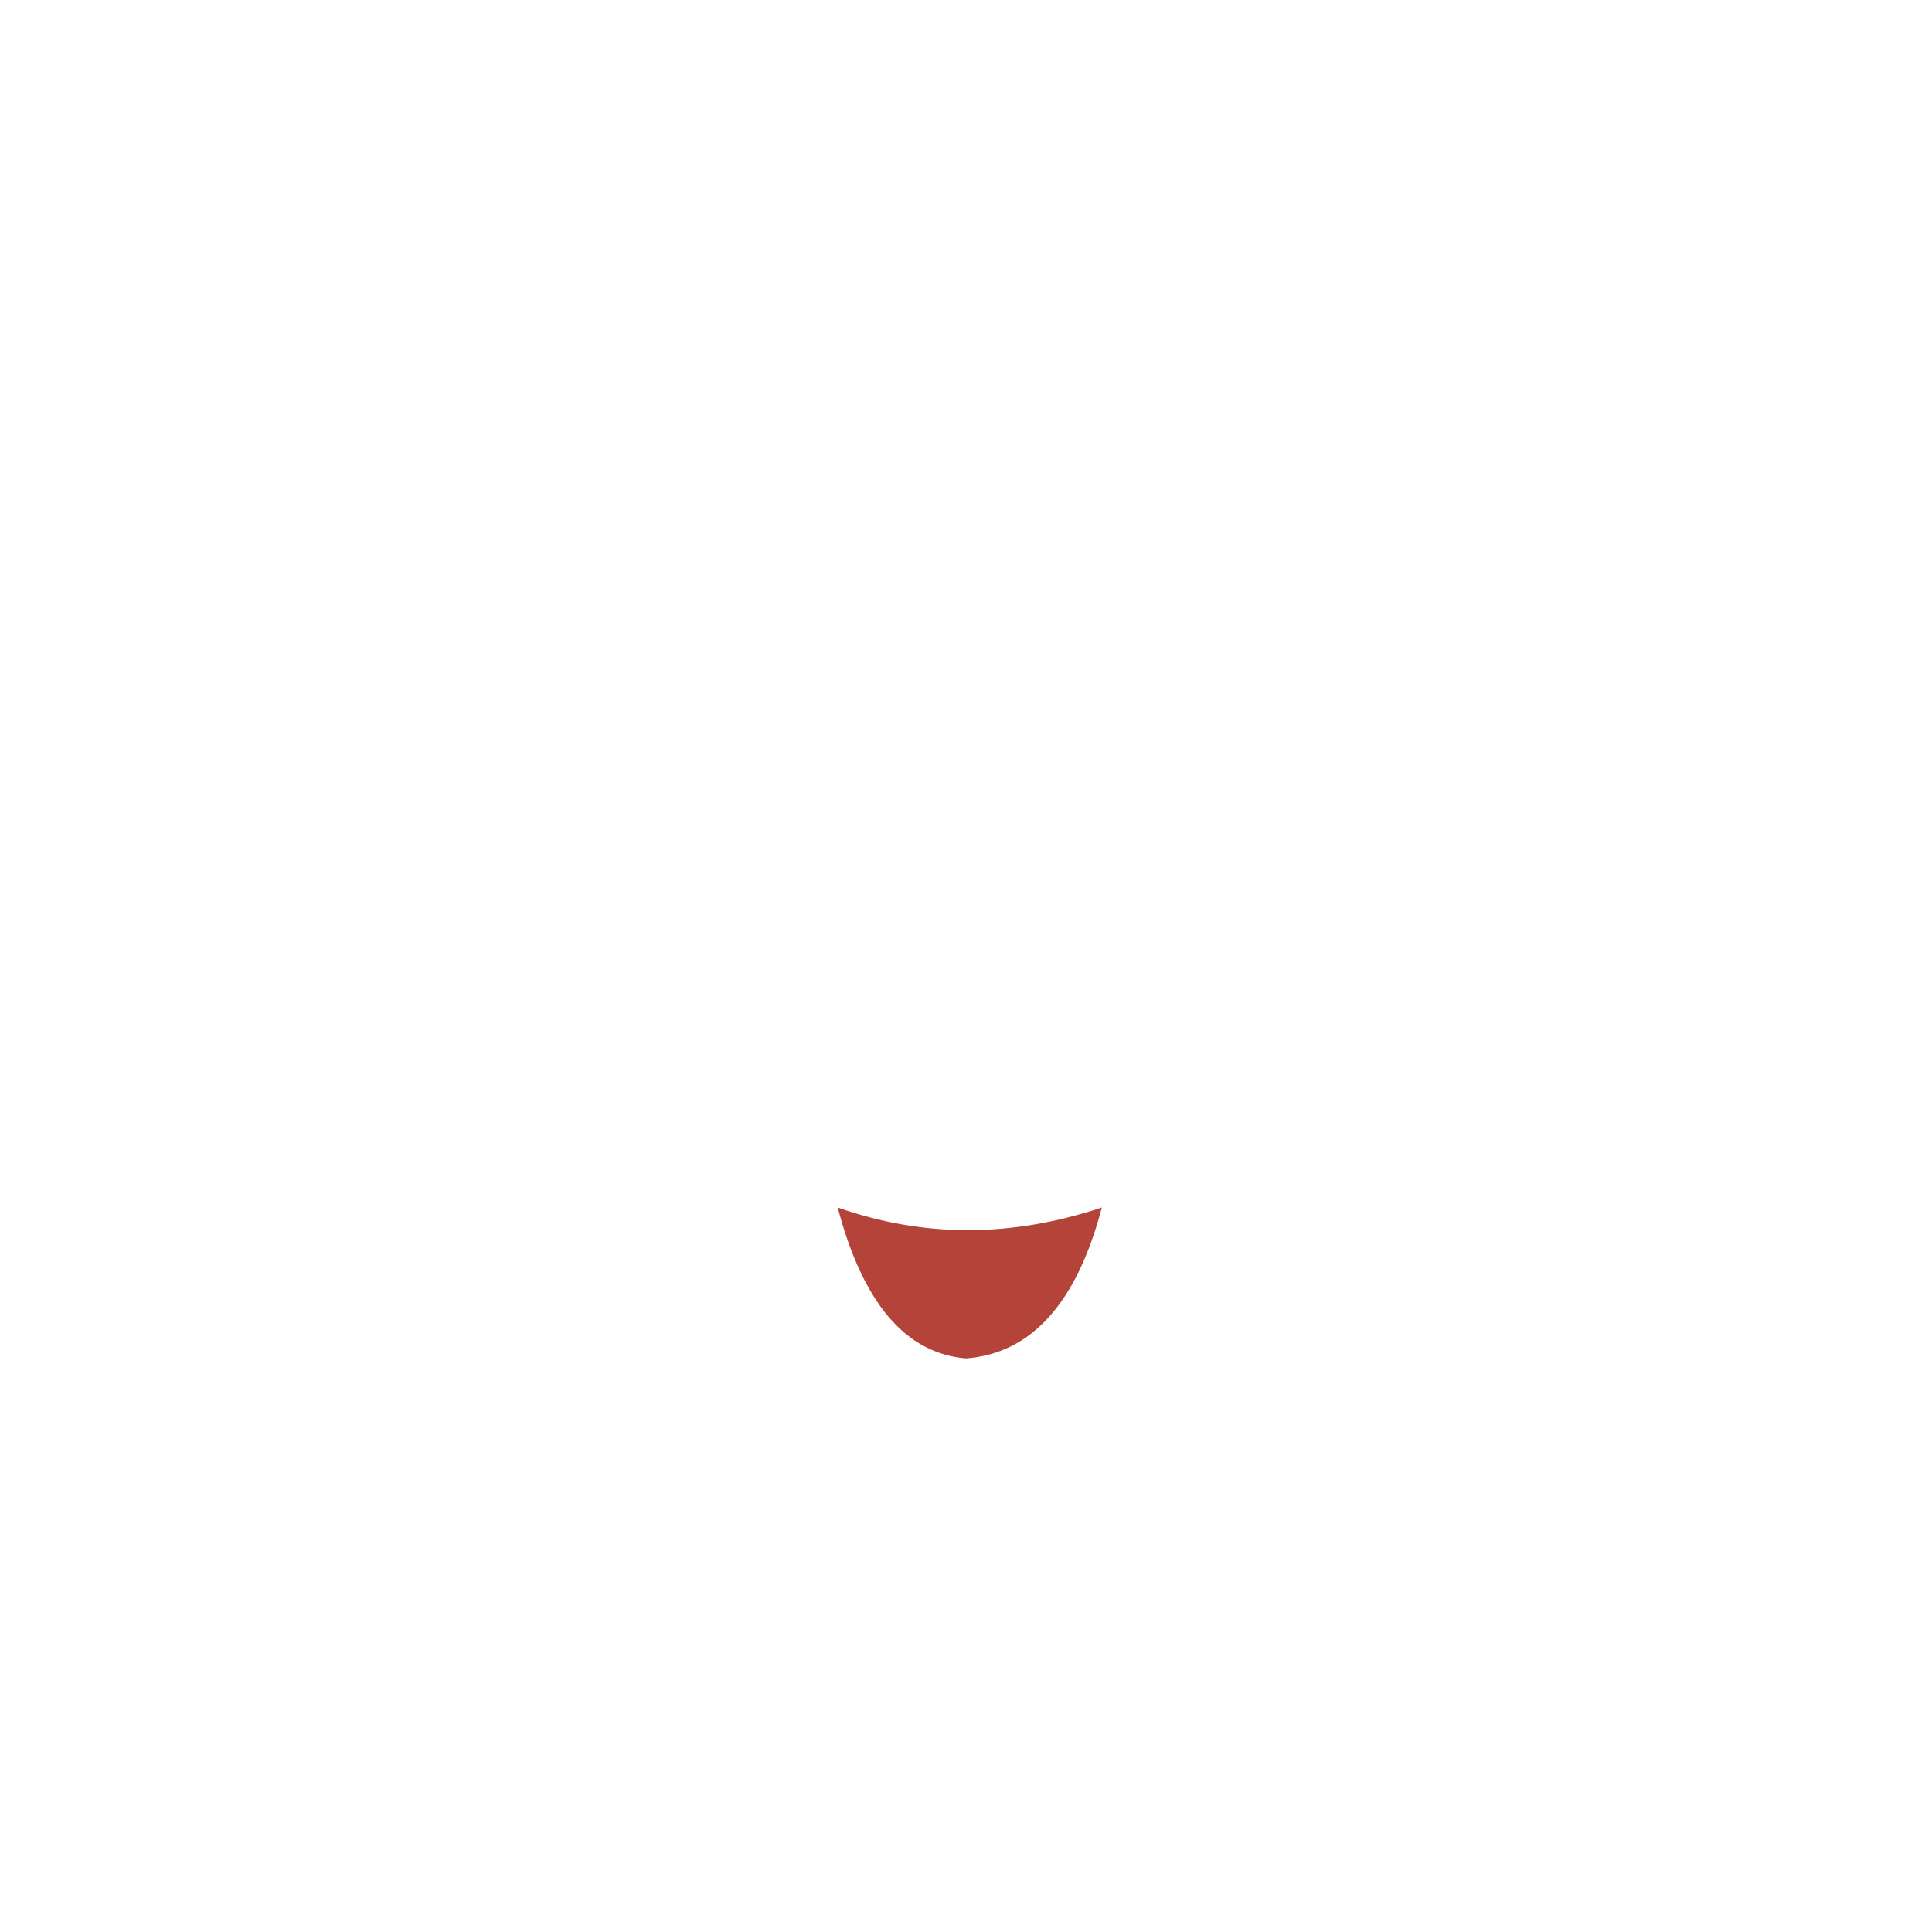
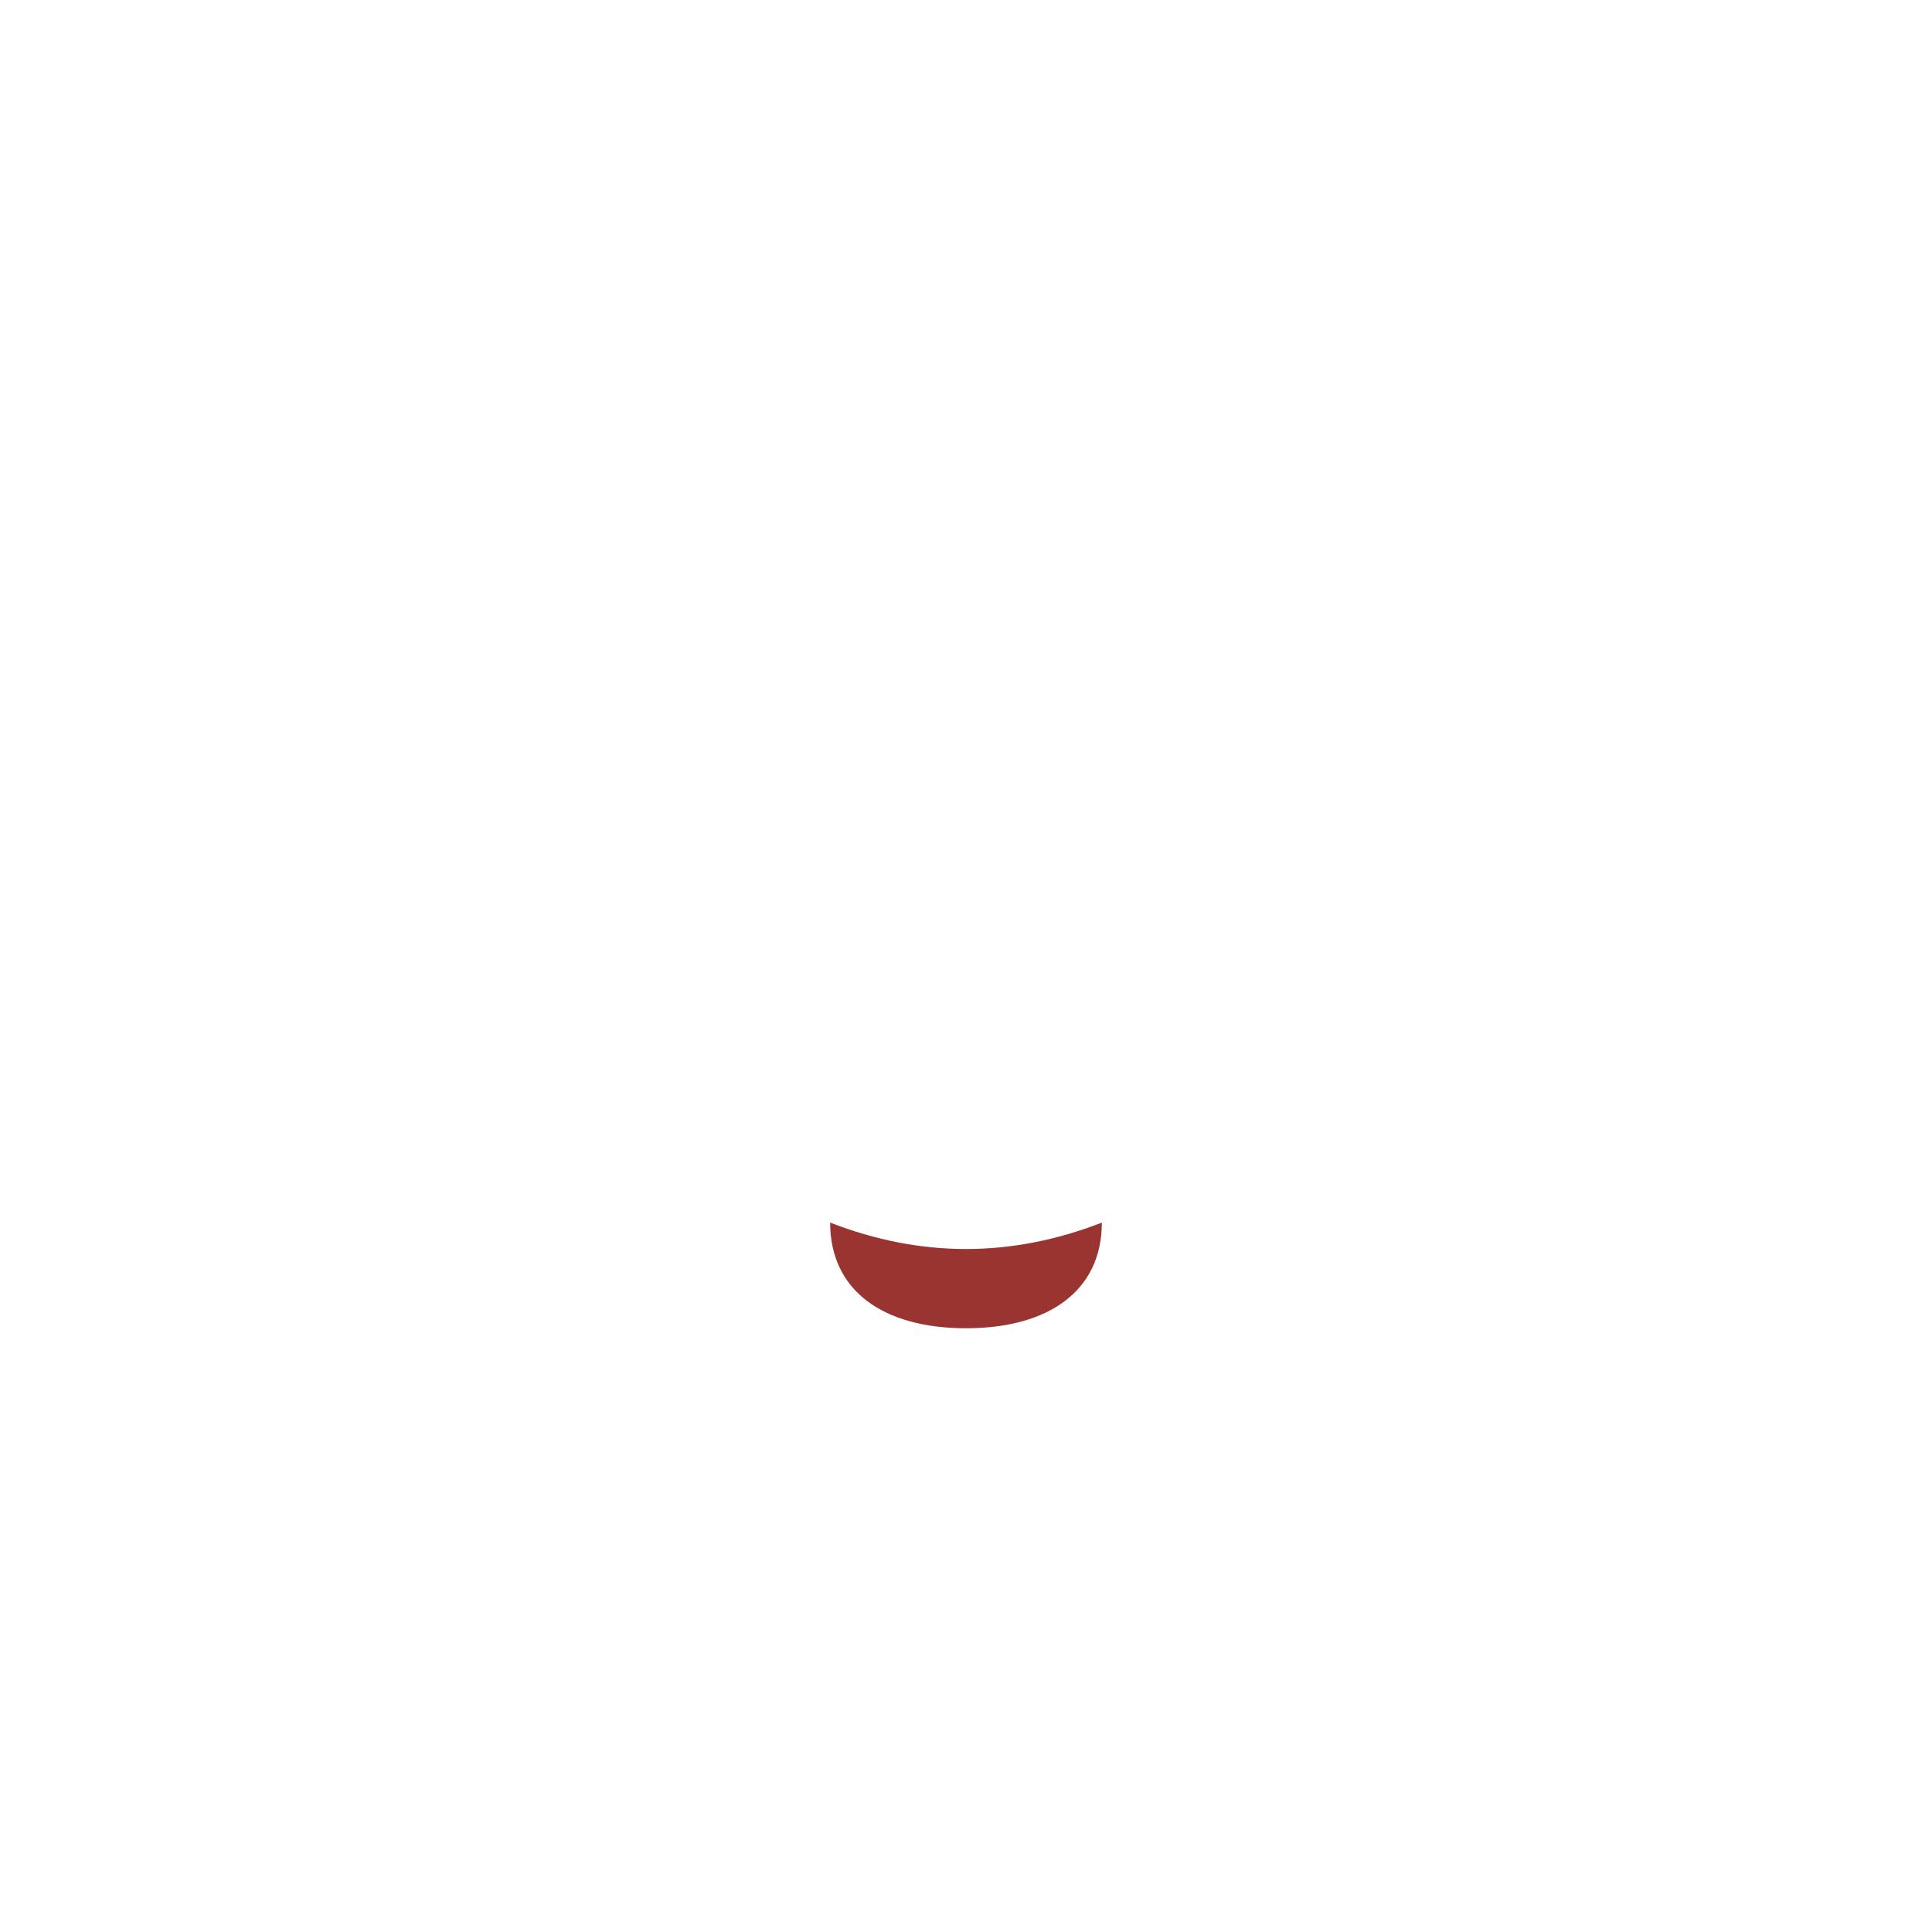
<svg xmlns="http://www.w3.org/2000/svg" viewBox="0 0 512 512" width="512" height="512">
-   <path id="mouth_2_lower" d="M222,320Q256,332 292,320Q282,358 256,360Q232,358 222,320Z" fill="#B4443A" />
+   <path id="mouth_2_lower" d="M220,324Q256,338 292,324C292,342 278,352 256,352C234,352 220,342 220,324Z" fill="#9A3430" />
</svg>
